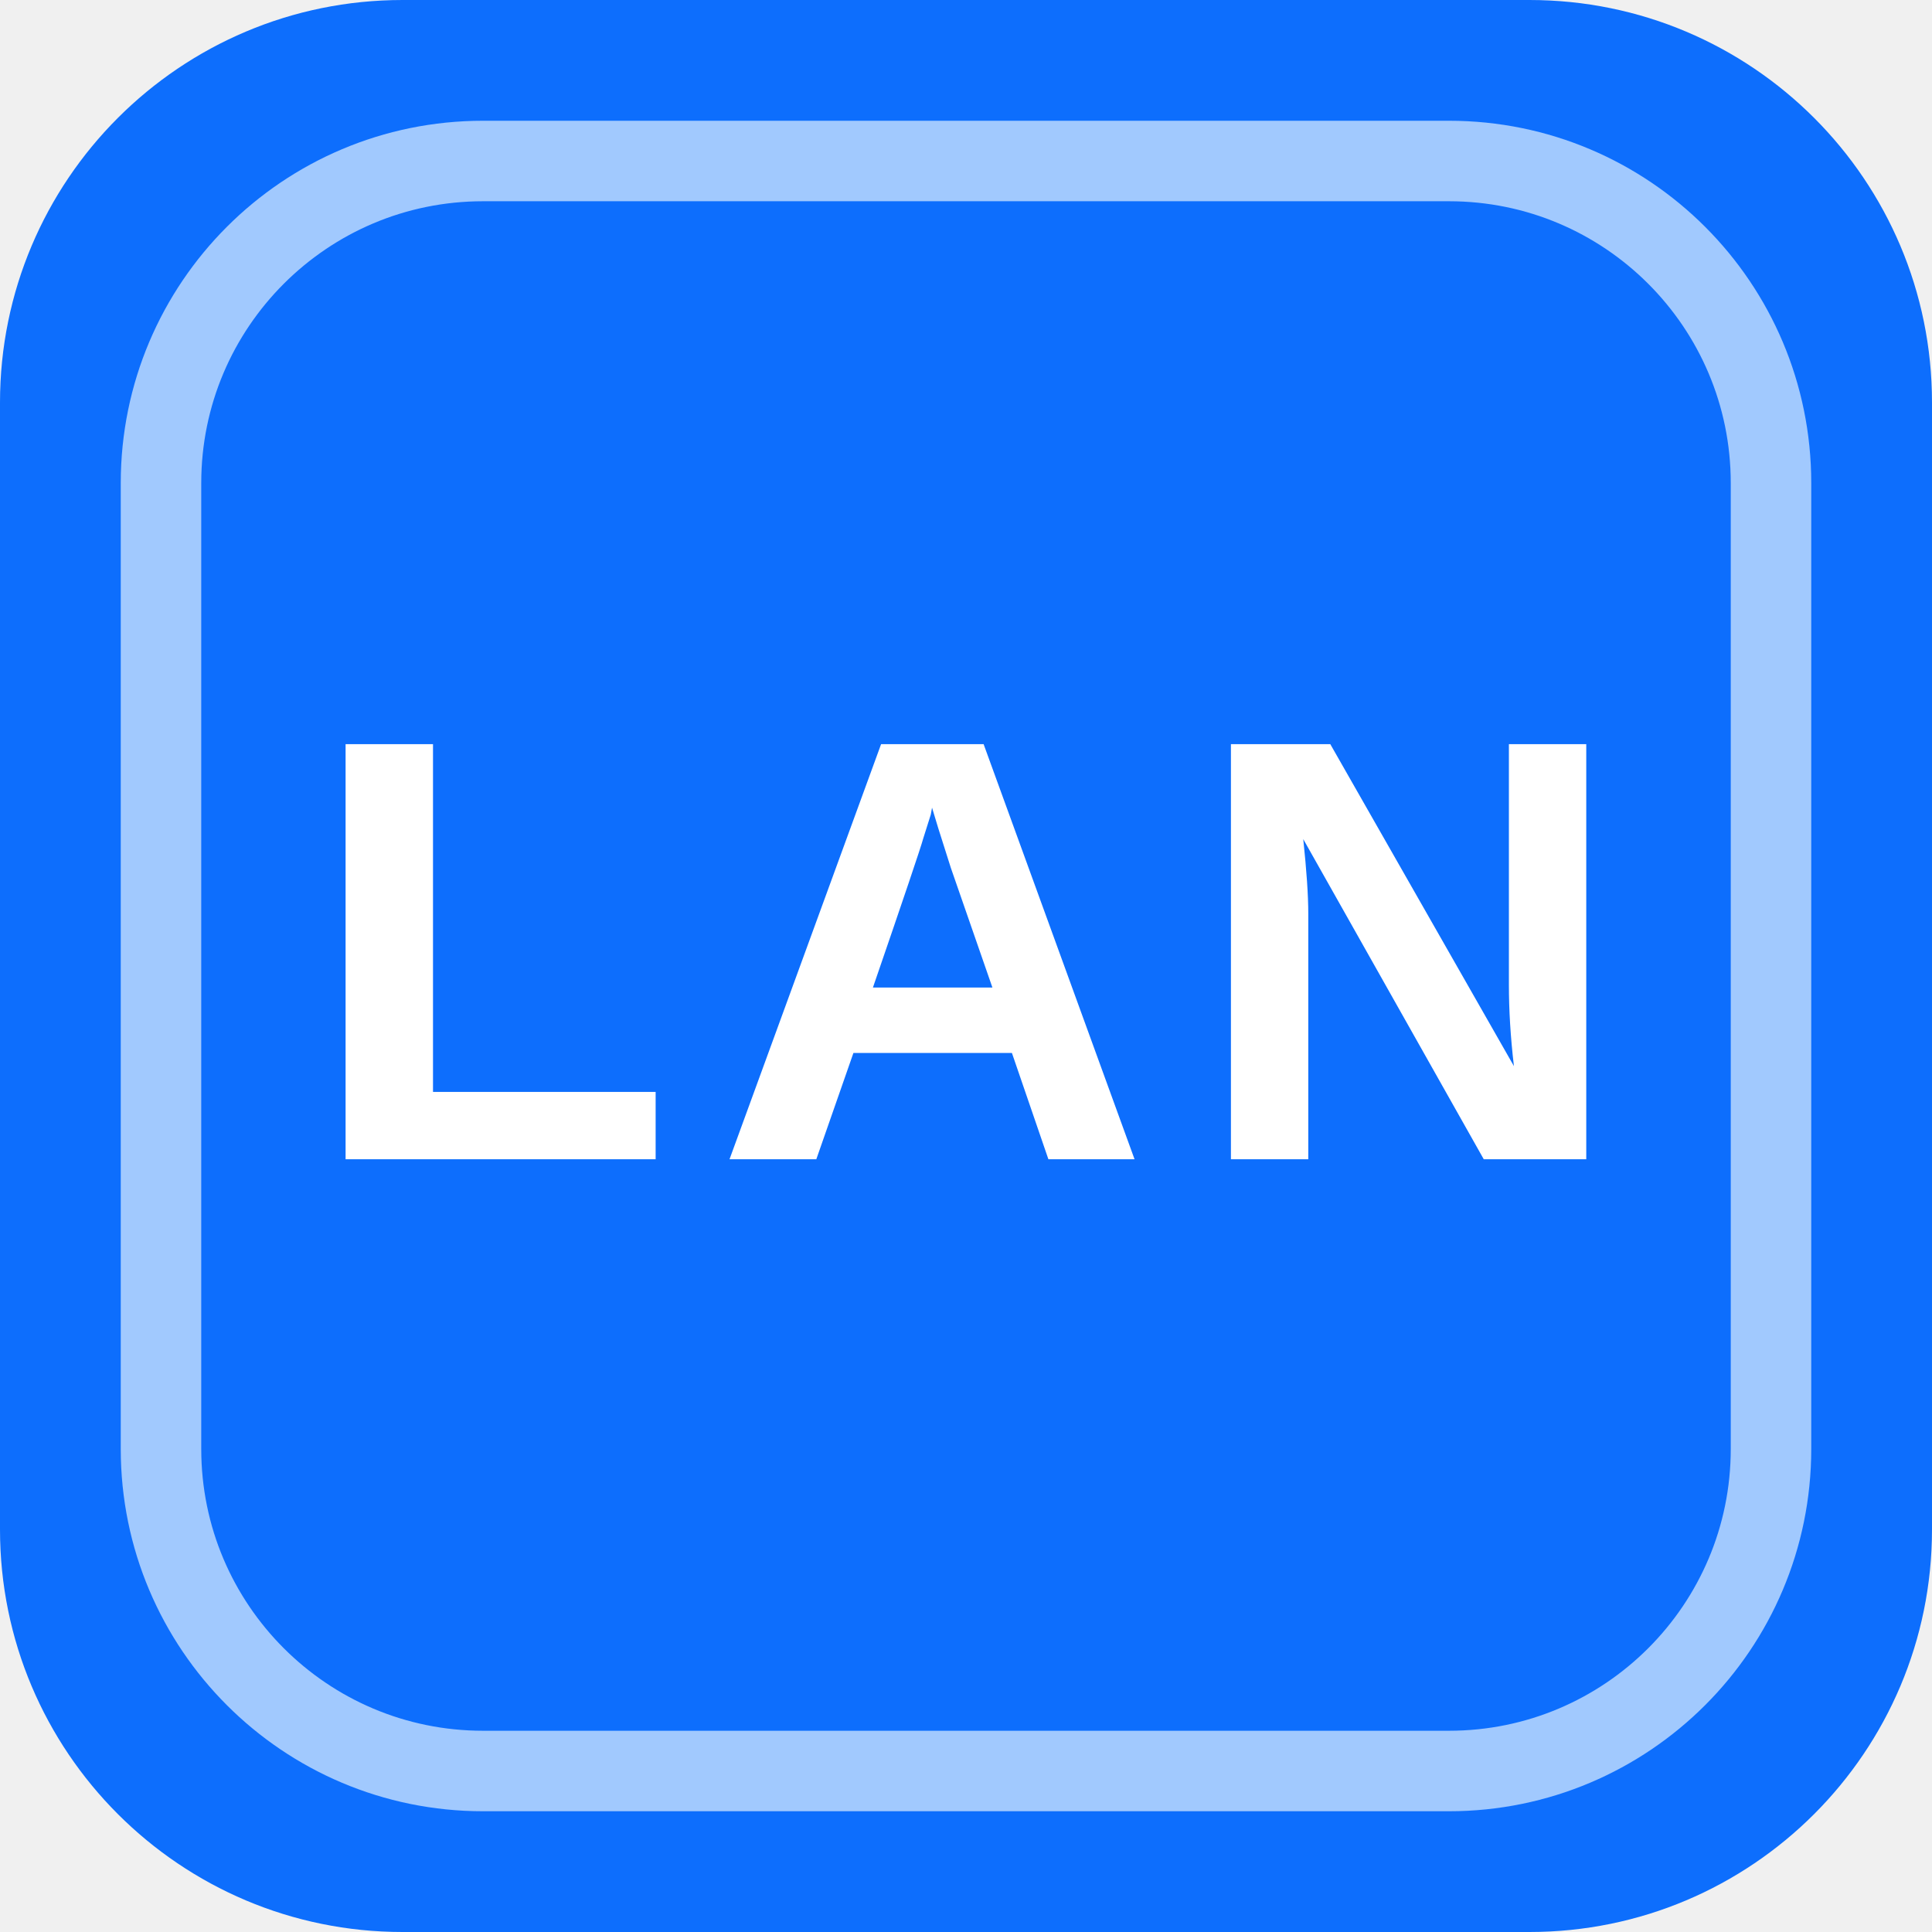
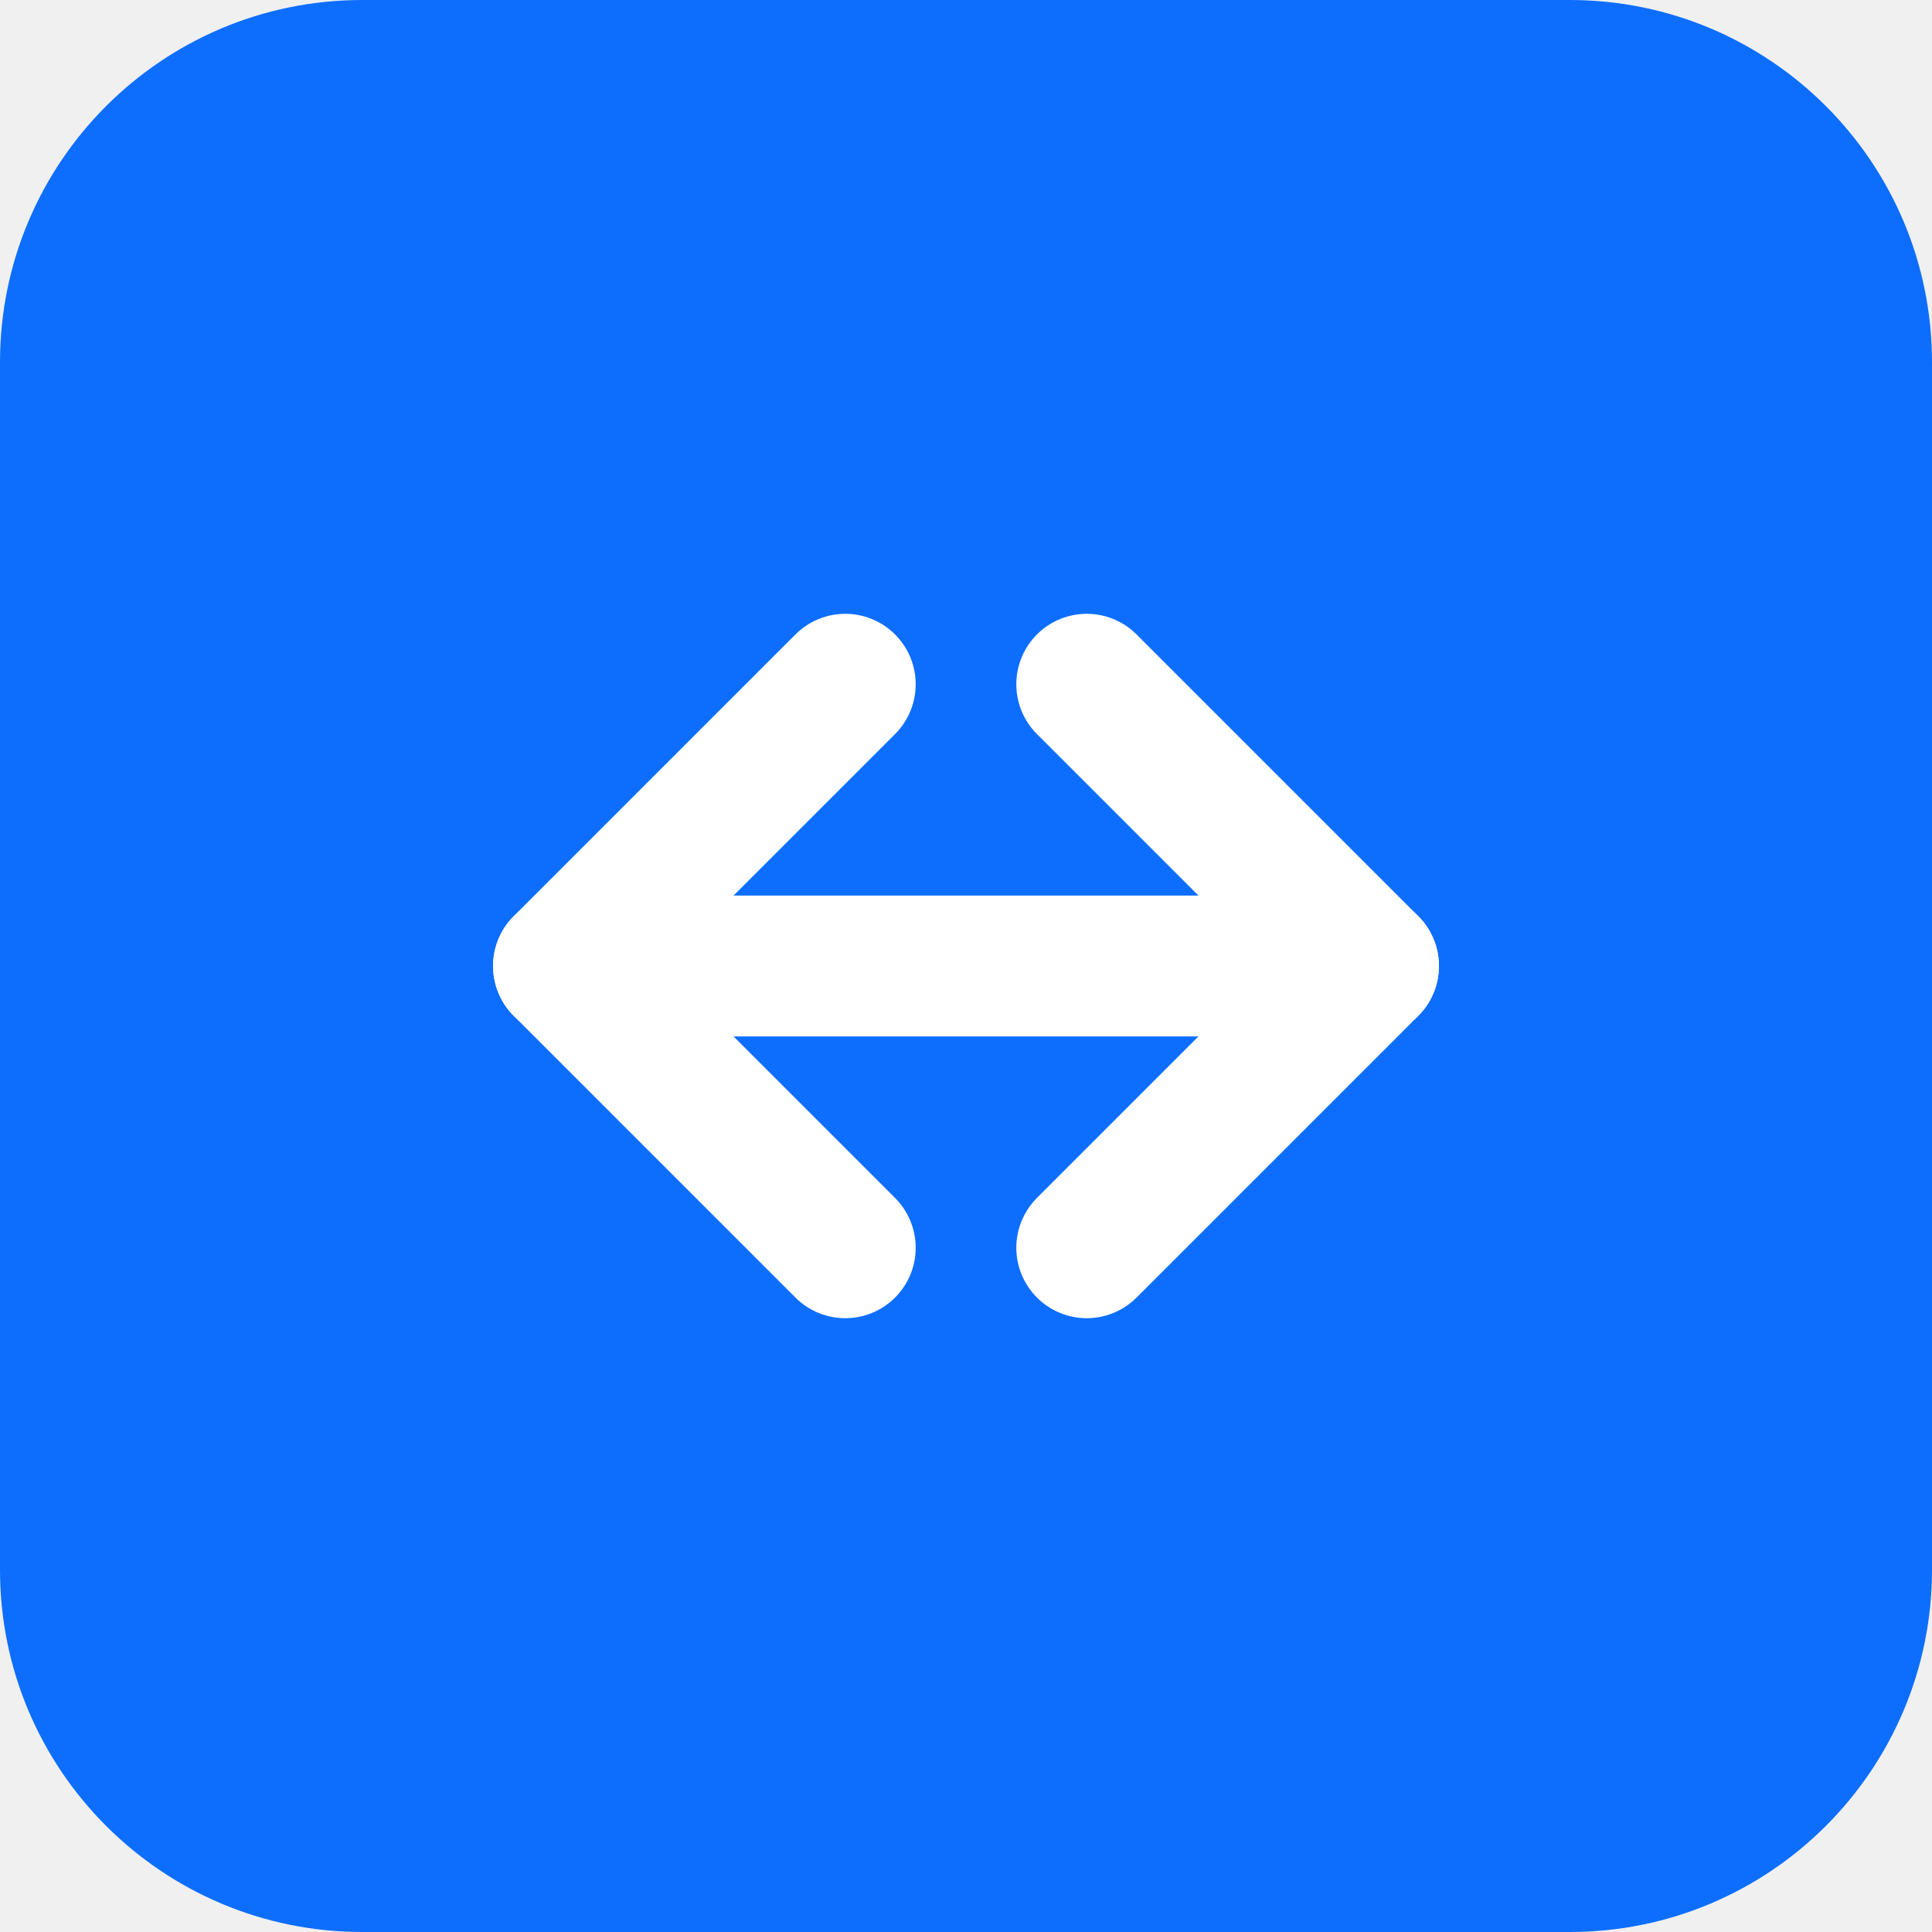
<svg xmlns="http://www.w3.org/2000/svg" width="48" height="48" viewBox="0 0 48 48">
-   <rect width="48" height="48" rx="10" fill="#0d6efd" />
-   <rect x="4" y="4" width="40" height="40" rx="8" fill="none" stroke="#dfefff" stroke-width="2" opacity="0.7" />
-   <text x="50%" y="60%" text-anchor="middle" font-size="15" font-weight="700" font-family="Arial, Helvetica, sans-serif" letter-spacing="1" fill="#ffffff">LAN</text>
+   <rect width="48" height="48" rx="9" fill="#0d6efd" />
+   <g fill="none" stroke="#ffffff" stroke-width="3.5" stroke-linecap="round" stroke-linejoin="round">
+     <path d="M14 24h20" />
+     <path d="M27 17l7 7-7 7" />
+     <path d="M21 17l-7 7 7 7" />
+   </g>
</svg>
